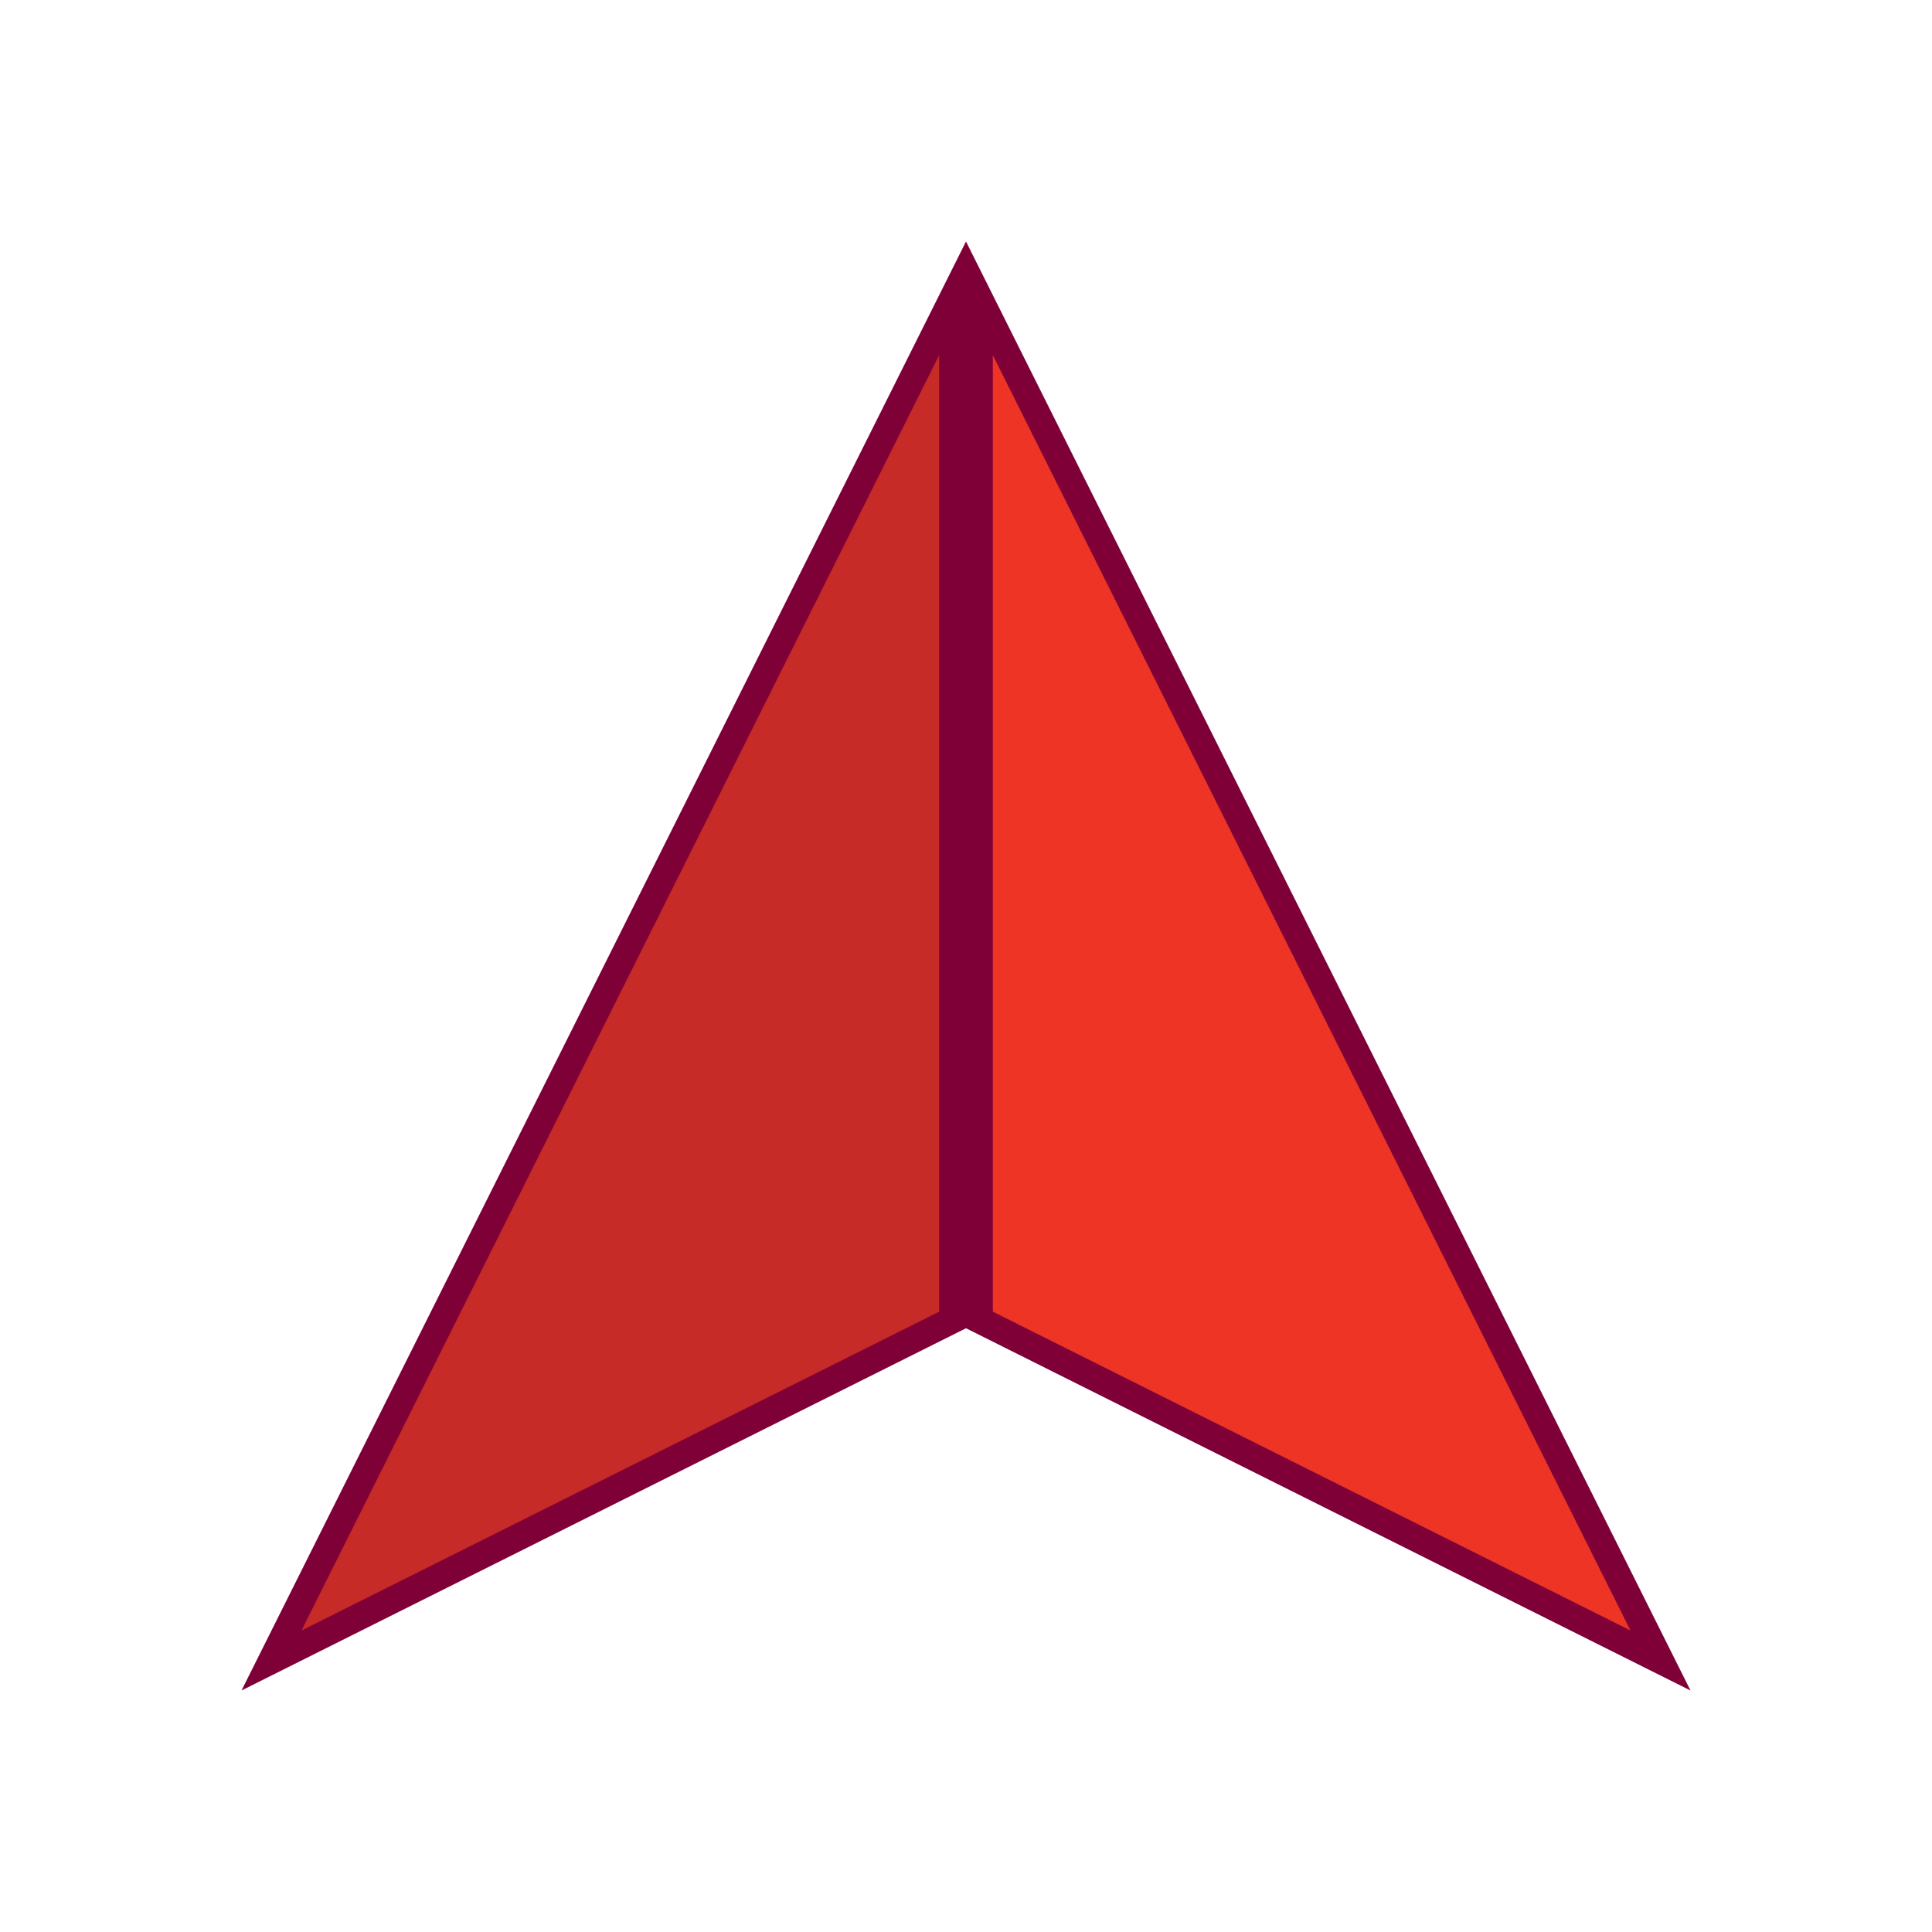
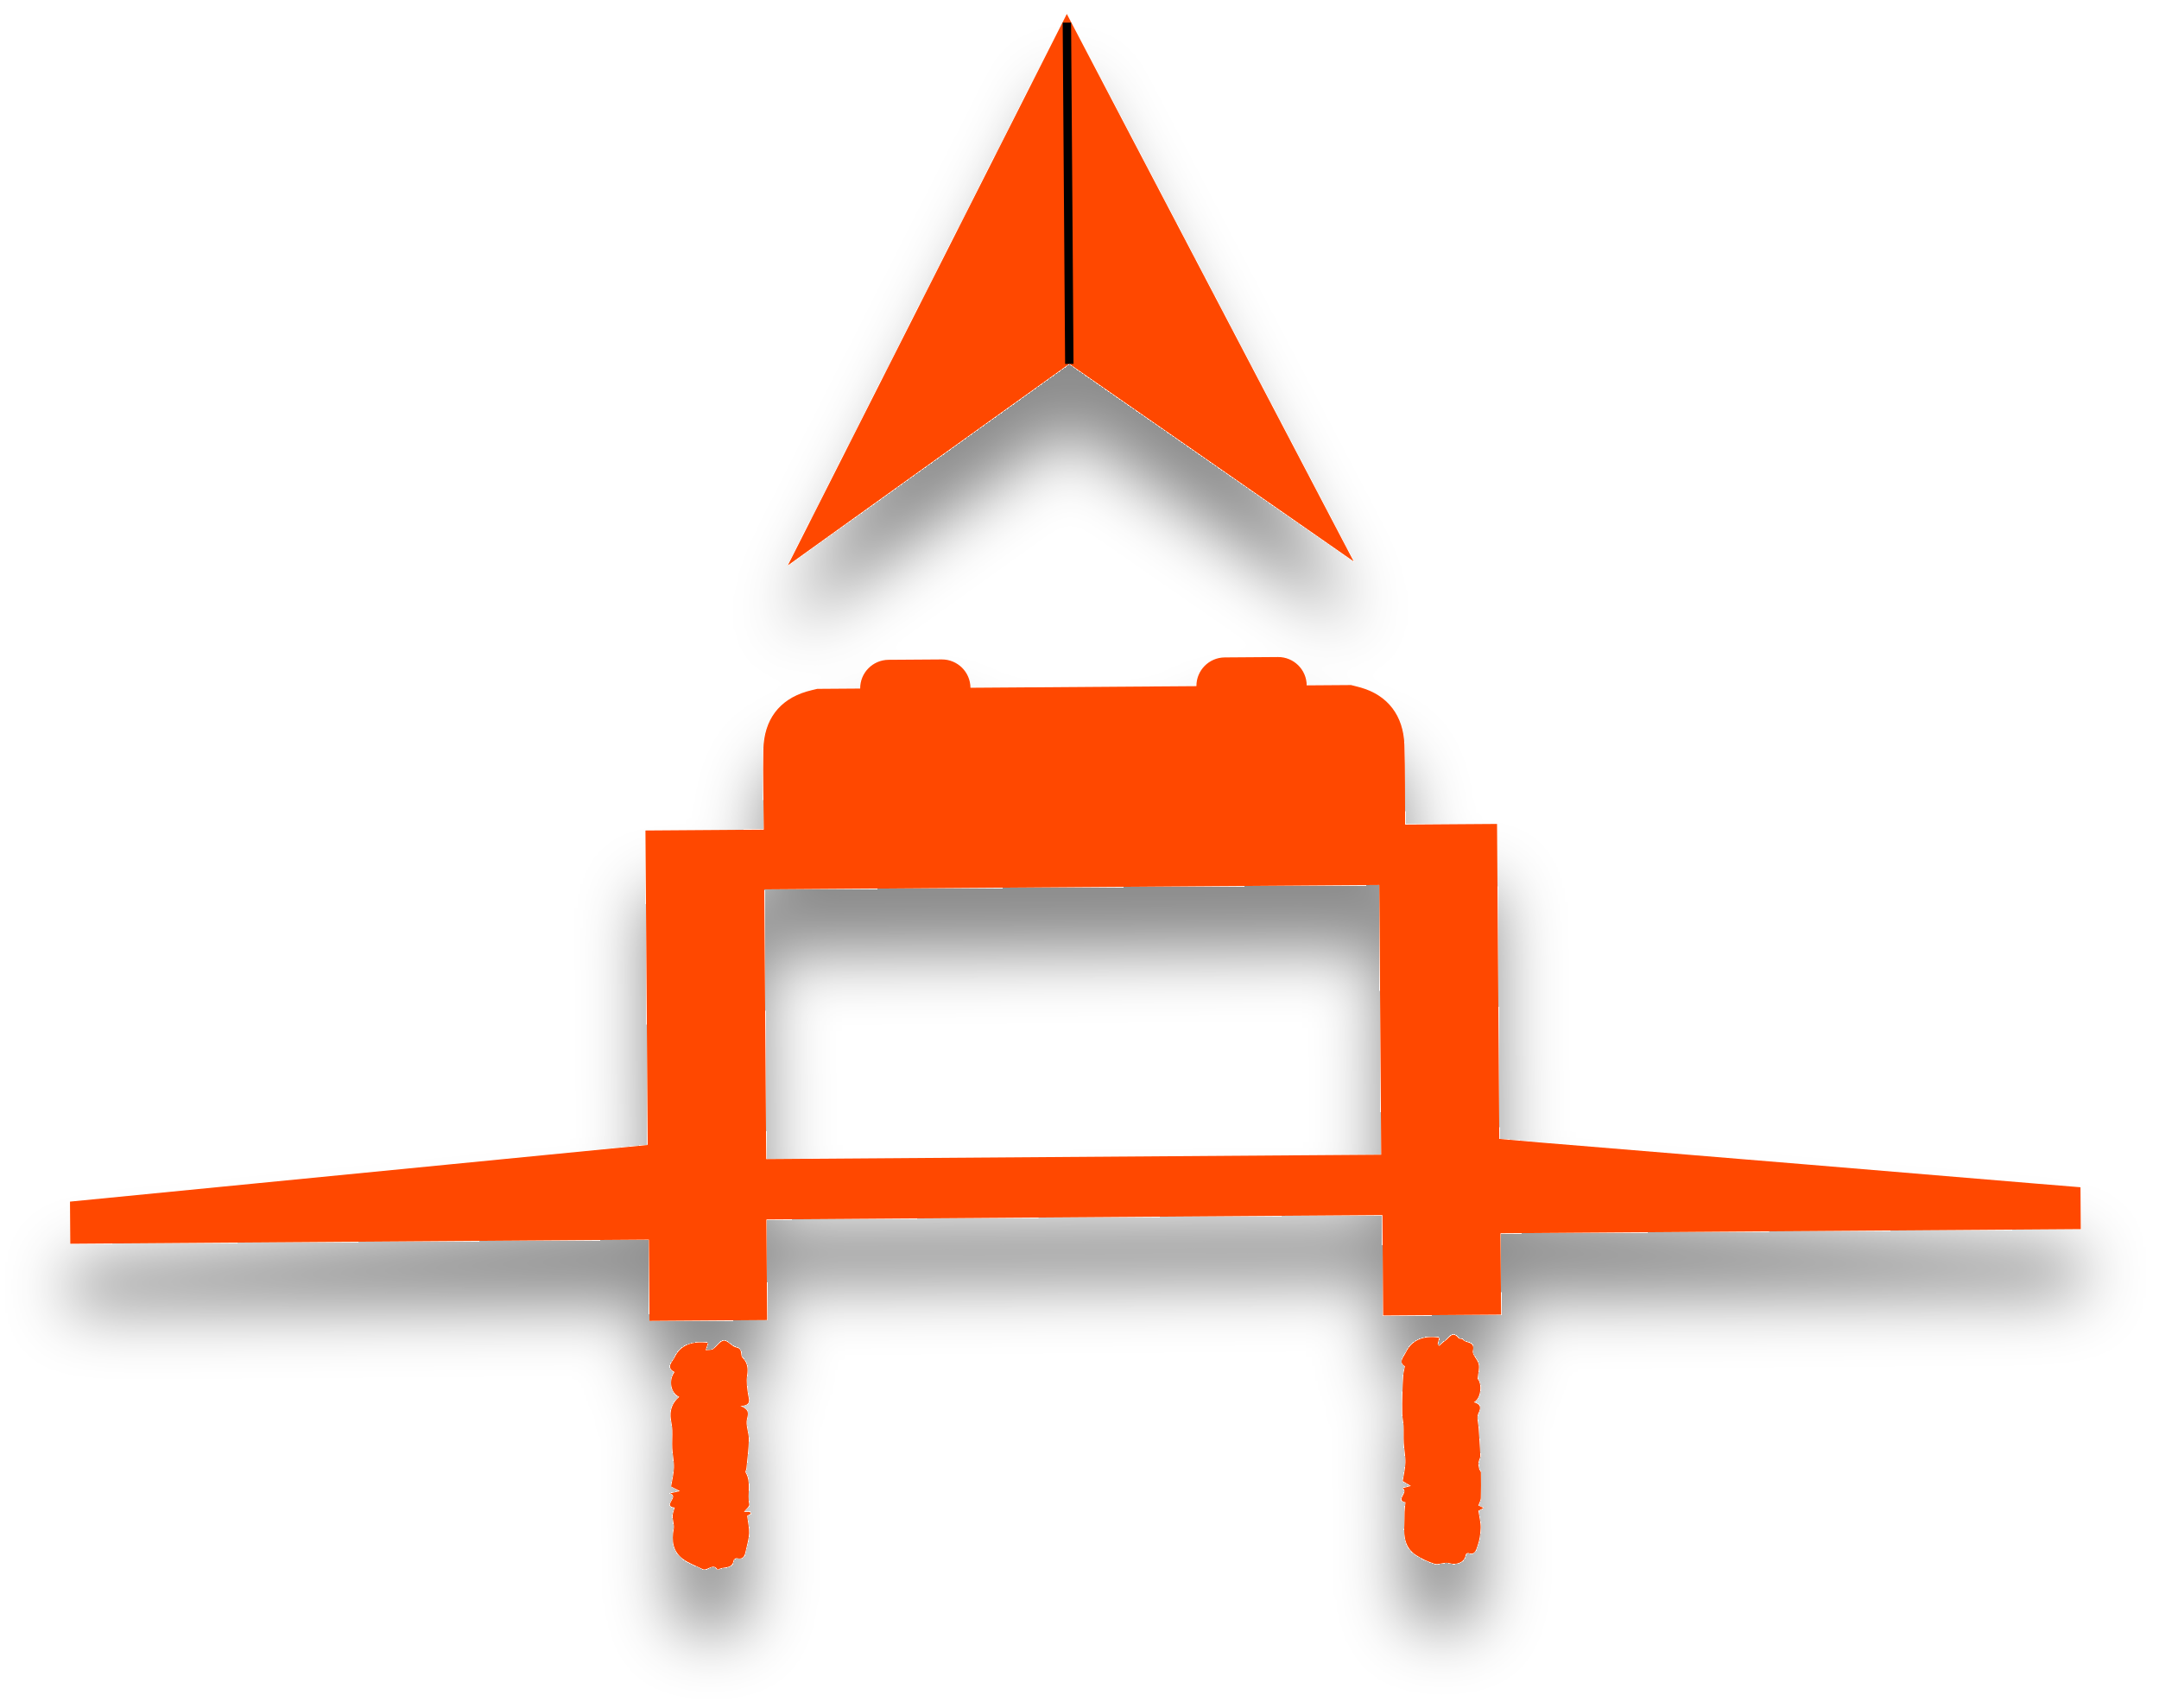
- <svg xmlns="http://www.w3.org/2000/svg" version="1.1" id="Layer_1" x="0px" y="0px" viewBox="0 0 72 72" style="enable-background:new 0 0 72 72;" xml:space="preserve">
-   <style type="text/css">
- 	.st0{fill:#C72B27;}
- 	.st1{fill:#7F0036;}
- 	.st2{fill:#EE3424;}
- </style>
-   <g>
-     <g>
-       <polygon class="st0" points="35.5,11.118 35.5,49.191 10.118,61.882   " />
-       <path class="st1" d="M35,13.236v35.646L11.236,60.764L35,13.236 M36,9L9,63l27-13.5V9L36,9z" />
-     </g>
-     <g>
-       <polygon class="st2" points="36.5,49.191 36.5,11.118 61.882,61.882   " />
-       <path class="st1" d="M37,13.236l23.764,47.528L37,48.882V13.236 M36,9v40.5L63,63L36,9L36,9z" />
-     </g>
+ <svg xmlns="http://www.w3.org/2000/svg" width="134" height="106" viewBox="0 0 134 106" fill="none">
+   <g filter="url(#filter0_d_2057_3061)">
+     <path d="M83.858 42.524C84.065 42.577 84.272 42.626 84.477 42.685C86.128 43.164 87.108 44.417 87.166 46.237C87.218 47.867 87.198 49.498 87.21 51.184L92.915 51.144L93.055 70.696C93.948 70.774 94.791 70.852 95.633 70.921C101.199 71.381 106.764 71.838 112.329 72.299C116.932 72.681 121.535 73.067 126.138 73.451C127.134 73.534 128.131 73.615 129.127 73.696L129.145 76.296L93.131 76.552L93.167 81.604L85.845 81.656L85.8 75.424L47.569 75.696L47.614 81.941L40.31 81.993L40.274 76.948L4.362 77.204L4.344 74.588C16.285 73.417 28.225 72.246 40.2 71.072L40.06 51.551L47.404 51.499C47.392 49.799 47.346 48.168 47.378 46.539C47.415 44.675 48.366 43.435 50.053 42.928C50.274 42.861 50.501 42.815 50.725 42.759C61.77 42.68 72.814 42.602 83.858 42.523L83.858 42.524ZM47.556 71.948L85.725 71.676L85.606 54.934L47.436 55.206L47.556 71.948ZM67.308 52.79C72.195 52.755 77.081 52.721 81.968 52.683C82.567 52.679 83.17 52.675 83.767 52.619C84.825 52.521 85.676 51.795 85.723 50.745C85.797 49.102 85.782 47.45 85.683 45.809C85.622 44.796 84.842 44.134 83.834 44.006C83.422 43.954 83.002 43.942 82.587 43.945C72.381 44.014 62.174 44.087 51.968 44.163C51.553 44.166 51.133 44.184 50.722 44.242C49.676 44.389 48.889 45.097 48.845 46.139C48.778 47.748 48.791 49.368 48.881 50.977C48.938 51.995 49.781 52.737 50.801 52.841C51.38 52.899 51.967 52.896 52.55 52.893C57.47 52.862 62.39 52.825 67.309 52.79L67.308 52.79Z" fill="#FF4800" />
+     <path d="M91.751 93.45C91.79 93.469 91.861 93.502 92.078 93.605C91.895 93.701 91.782 93.761 91.756 93.775C91.814 94.172 91.908 94.509 91.898 94.843C91.887 95.221 91.827 95.611 91.7 95.966C91.625 96.177 91.553 96.562 91.129 96.399C91.093 96.385 90.979 96.453 90.974 96.493C90.894 97.087 90.246 97.119 90.026 97.047C89.637 96.919 89.32 97.163 89.004 97.059C88.616 96.931 88.232 96.753 87.89 96.53C87.223 96.096 87.117 95.411 87.161 94.679C87.178 94.405 87.165 94.128 87.177 93.854C87.184 93.669 87.209 93.486 87.232 93.251C86.577 93.128 87.465 92.632 87.053 92.372C87.233 92.325 87.346 92.296 87.568 92.239C87.353 92.11 87.226 92.034 87.061 91.936C87.119 91.564 87.219 91.179 87.228 90.791C87.239 90.385 87.151 89.978 87.129 89.569C87.109 89.216 87.131 88.862 87.115 88.509C87.104 88.263 87.043 88.02 87.036 87.775C87.025 87.352 87.031 86.927 87.042 86.504C87.051 86.12 87.069 85.736 87.097 85.353C87.108 85.191 87.155 85.03 87.198 84.807C86.772 84.573 87.122 84.227 87.253 83.956C87.628 83.18 88.331 82.888 89.327 83.032C89.293 83.169 89.261 83.303 89.229 83.437C89.261 83.473 89.294 83.509 89.327 83.546C89.451 83.437 89.564 83.31 89.701 83.223C89.949 83.066 90.14 82.576 90.527 83.061C90.578 83.125 90.75 83.094 90.799 83.158C90.982 83.399 91.564 83.239 91.415 83.853C91.36 84.084 91.712 84.388 91.776 84.681C91.832 84.937 91.742 85.224 91.708 85.591C91.987 85.871 91.942 86.788 91.476 87.041C91.881 87.164 91.949 87.341 91.757 87.724C91.633 87.971 91.754 88.342 91.772 88.657C91.806 89.224 91.857 89.789 91.877 90.356C91.882 90.502 91.777 90.648 91.761 90.797C91.747 90.924 91.779 91.06 91.809 91.187C91.827 91.261 91.912 91.327 91.913 91.398C91.921 91.93 91.926 92.463 91.908 92.996C91.903 93.137 91.814 93.276 91.751 93.451L91.751 93.45Z" fill="#FF4800" />
+     <path d="M43.945 83.357C43.895 83.509 43.856 83.627 43.796 83.812C43.982 83.787 44.15 83.812 44.254 83.742C44.496 83.578 44.699 83.229 44.931 83.216C45.175 83.203 45.417 83.585 45.69 83.638C46.132 83.723 45.923 84.117 46.084 84.277C46.413 84.602 46.43 84.981 46.373 85.362C46.308 85.791 46.373 86.189 46.438 86.607C46.474 86.835 46.673 87.256 45.952 87.271C46.502 87.492 46.452 87.717 46.362 88.083C46.267 88.472 46.483 88.925 46.477 89.349C46.468 89.953 46.381 90.556 46.324 91.16C46.316 91.24 46.244 91.344 46.274 91.395C46.645 92.021 46.366 92.722 46.503 93.377C46.53 93.506 46.288 93.691 46.171 93.848L46.53 93.845C46.554 93.882 46.577 93.919 46.602 93.956C46.492 94.019 46.382 94.083 46.373 94.088C46.423 94.503 46.507 94.843 46.493 95.177C46.478 95.526 46.372 95.872 46.297 96.218C46.231 96.519 46.173 96.835 45.725 96.721C45.672 96.708 45.54 96.796 45.533 96.848C45.448 97.459 44.84 97.195 44.547 97.447C44.257 96.958 43.907 97.552 43.599 97.394C43.187 97.185 42.733 97.031 42.371 96.755C41.768 96.295 41.678 95.639 41.816 94.914C41.865 94.66 41.749 94.379 41.748 94.11C41.748 93.944 41.825 93.779 41.875 93.581C41.078 93.483 42.21 92.902 41.579 92.697C41.838 92.638 41.954 92.612 42.202 92.556C41.956 92.43 41.825 92.363 41.651 92.273C41.713 91.892 41.818 91.499 41.83 91.102C41.842 90.703 41.746 90.301 41.727 89.899C41.709 89.529 41.741 89.157 41.729 88.787C41.722 88.565 41.677 88.344 41.642 88.124C41.557 87.564 41.709 87.085 42.159 86.708C41.626 86.469 41.483 85.675 41.869 85.168C41.292 84.876 41.757 84.505 41.874 84.253C42.221 83.506 42.94 83.225 43.945 83.355L43.945 83.357Z" fill="#FF4800" />
+     <path d="M84.401 43.312L50.349 43.555C49.119 43.564 48.129 44.567 48.138 45.797L48.175 50.973C48.184 52.202 49.188 53.192 50.417 53.183L84.47 52.94C85.699 52.931 86.689 51.928 86.68 50.698L86.643 45.522C86.635 44.293 85.631 43.303 84.401 43.312Z" fill="#FF4800" />
+     <path d="M58.448 40.933L55.146 40.956C54.167 40.964 53.38 41.762 53.387 42.741C53.394 43.719 54.193 44.507 55.171 44.5L58.474 44.476C59.452 44.469 60.24 43.67 60.233 42.692C60.226 41.714 59.427 40.926 58.448 40.933Z" fill="#FF4800" />
+     <path d="M79.318 40.784L76.015 40.808C75.037 40.815 74.249 41.614 74.256 42.592C74.263 43.571 75.062 44.358 76.04 44.351L79.343 44.328C80.321 44.321 81.109 43.522 81.102 42.543C81.095 41.565 80.296 40.777 79.318 40.784Z" fill="#FF4800" />
+     <path d="M48.895 35.098L66.368 22.587L84.017 34.848L66.213 0.866L48.895 35.098Z" fill="#FF4800" />
+     <path d="M66.478 1.402L65.956 1.406L66.107 22.59L66.629 22.586L66.478 1.402Z" fill="black" />
  </g>
+   <defs>
+     <filter id="filter0_d_2057_3061" x="0.344" y="0.866" width="132.802" height="104.582" filterUnits="userSpaceOnUse" color-interpolation-filters="sRGB">
+       <feFlood flood-opacity="0" result="BackgroundImageFix" />
+       <feColorMatrix in="SourceAlpha" type="matrix" values="0 0 0 0 0 0 0 0 0 0 0 0 0 0 0 0 0 0 127 0" result="hardAlpha" />
+       <feOffset dy="4" />
+       <feGaussianBlur stdDeviation="2" />
+       <feComposite in2="hardAlpha" operator="out" />
+       <feColorMatrix type="matrix" values="0 0 0 0 0 0 0 0 0 0 0 0 0 0 0 0 0 0 0.45 0" />
+       <feBlend mode="normal" in2="BackgroundImageFix" result="effect1_dropShadow_2057_3061" />
+       <feBlend mode="normal" in="SourceGraphic" in2="effect1_dropShadow_2057_3061" result="shape" />
+     </filter>
+   </defs>
</svg>
